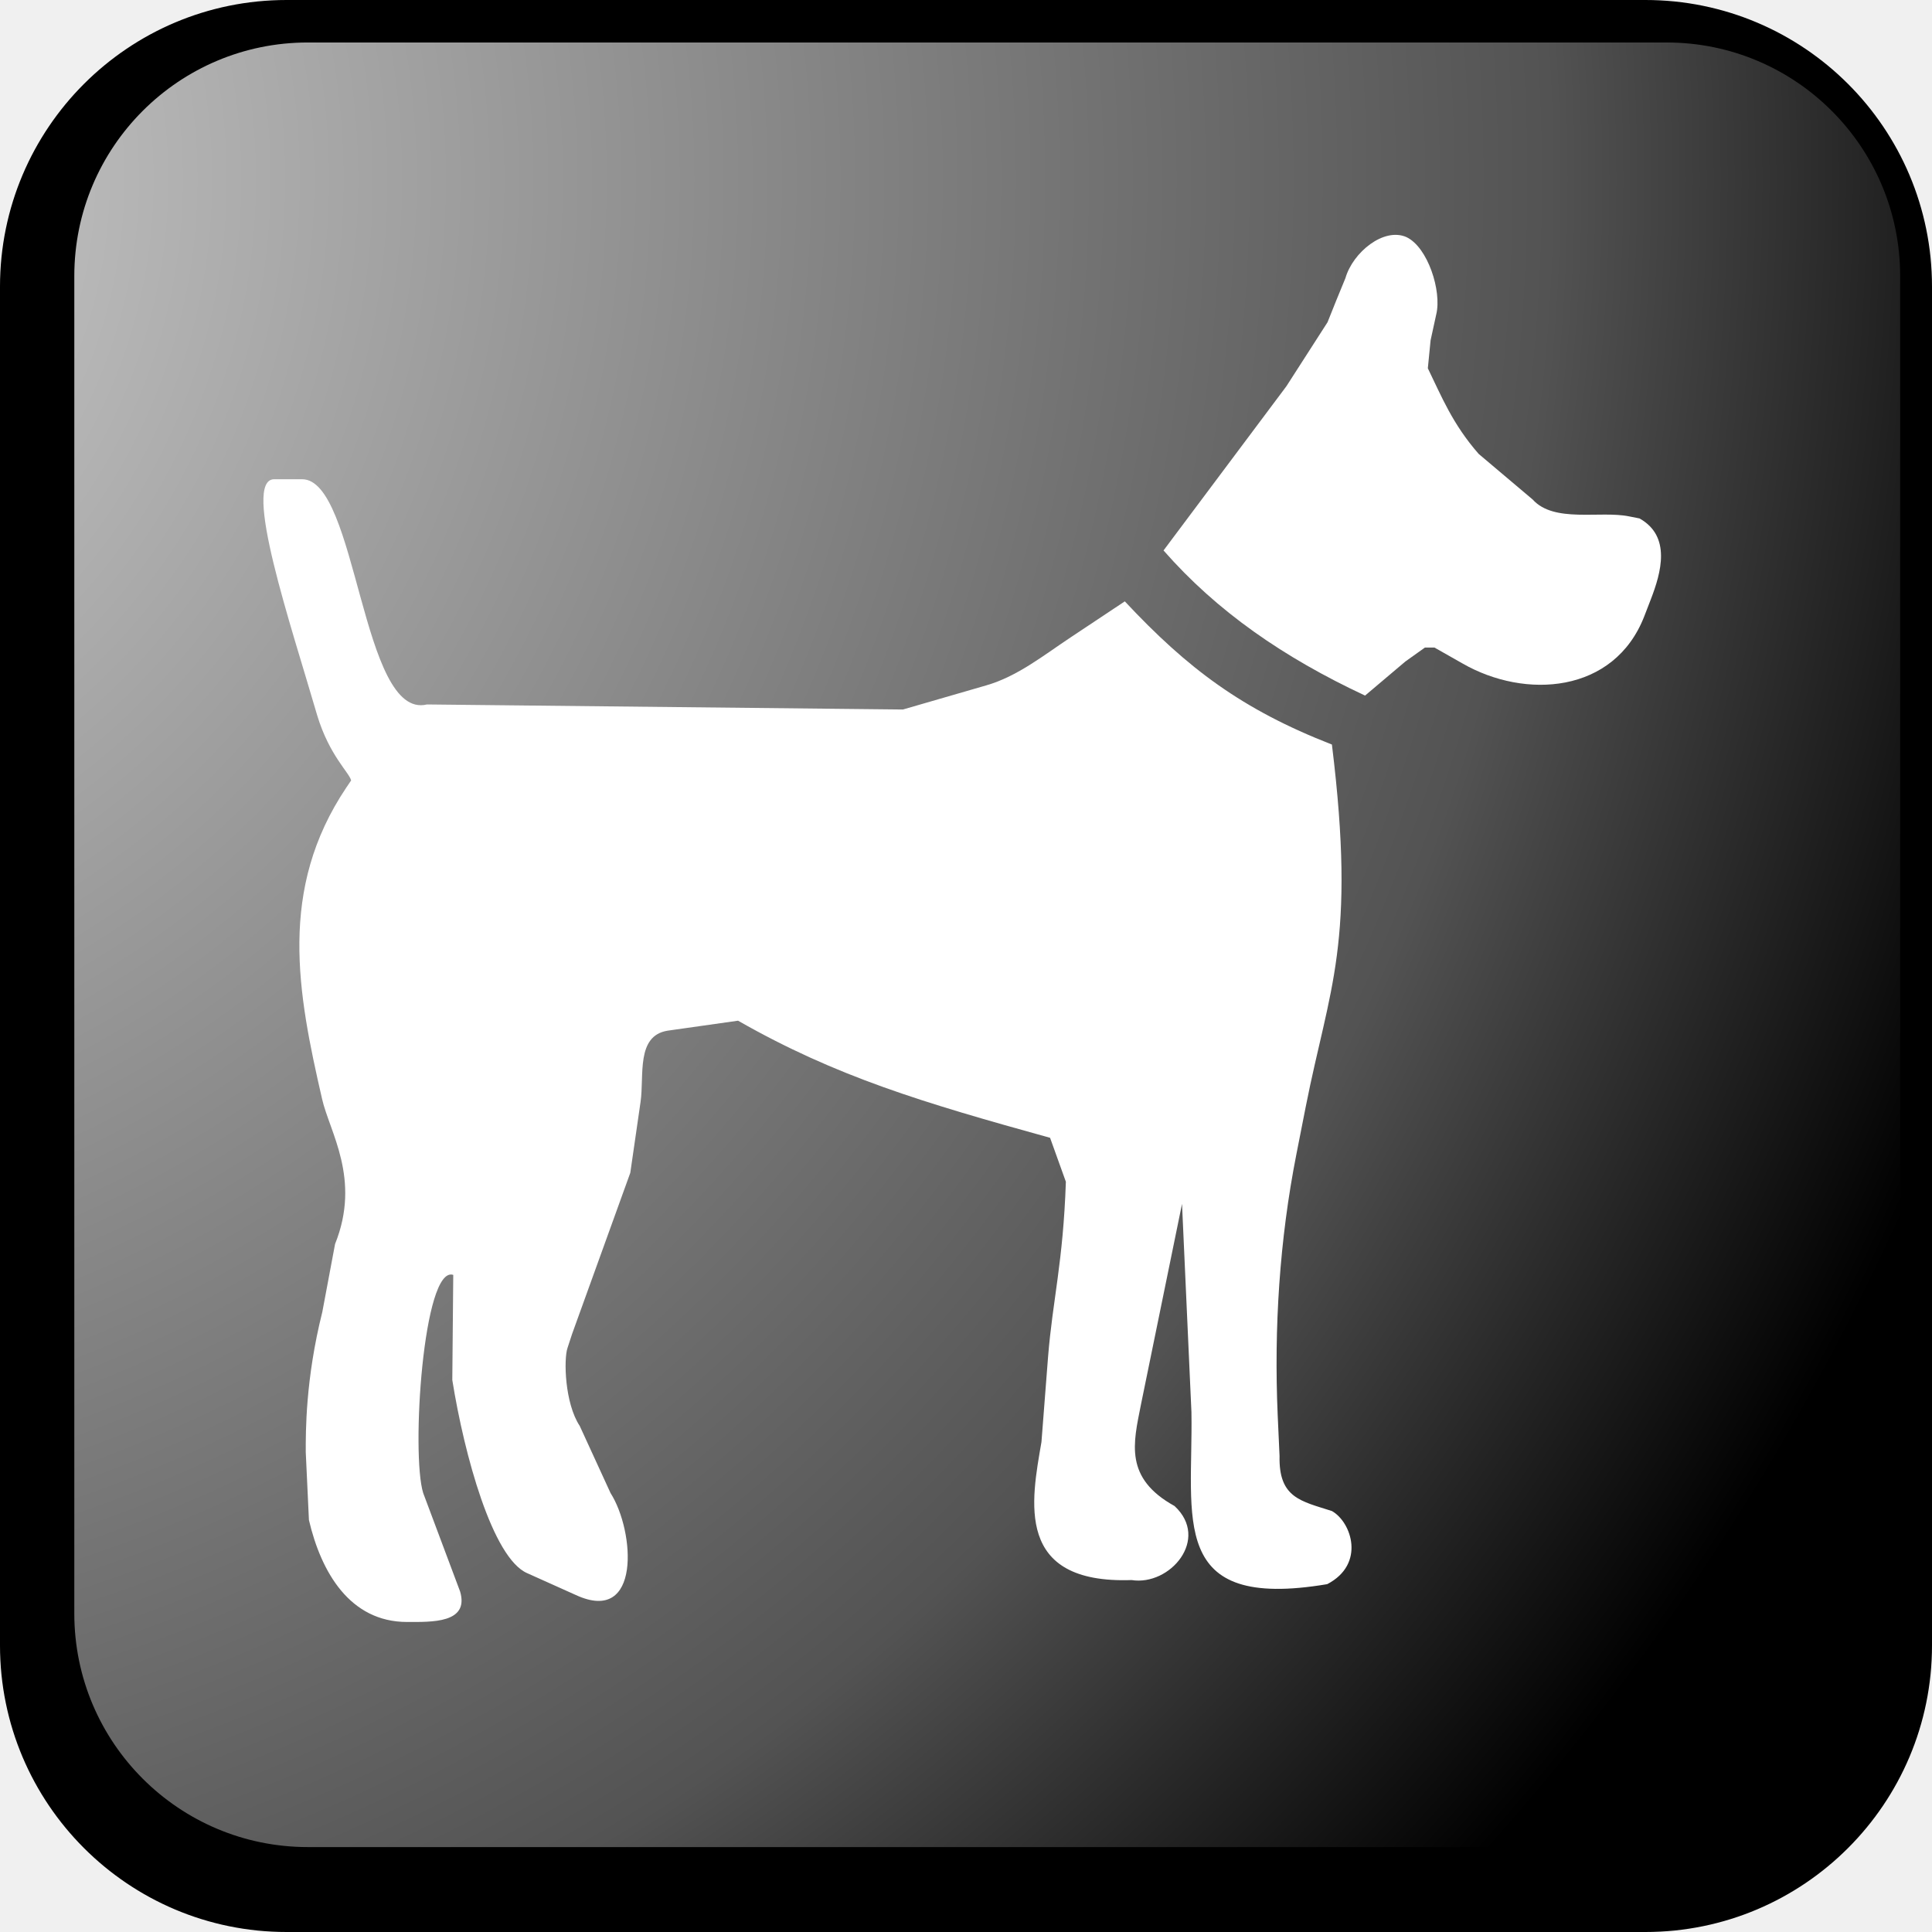
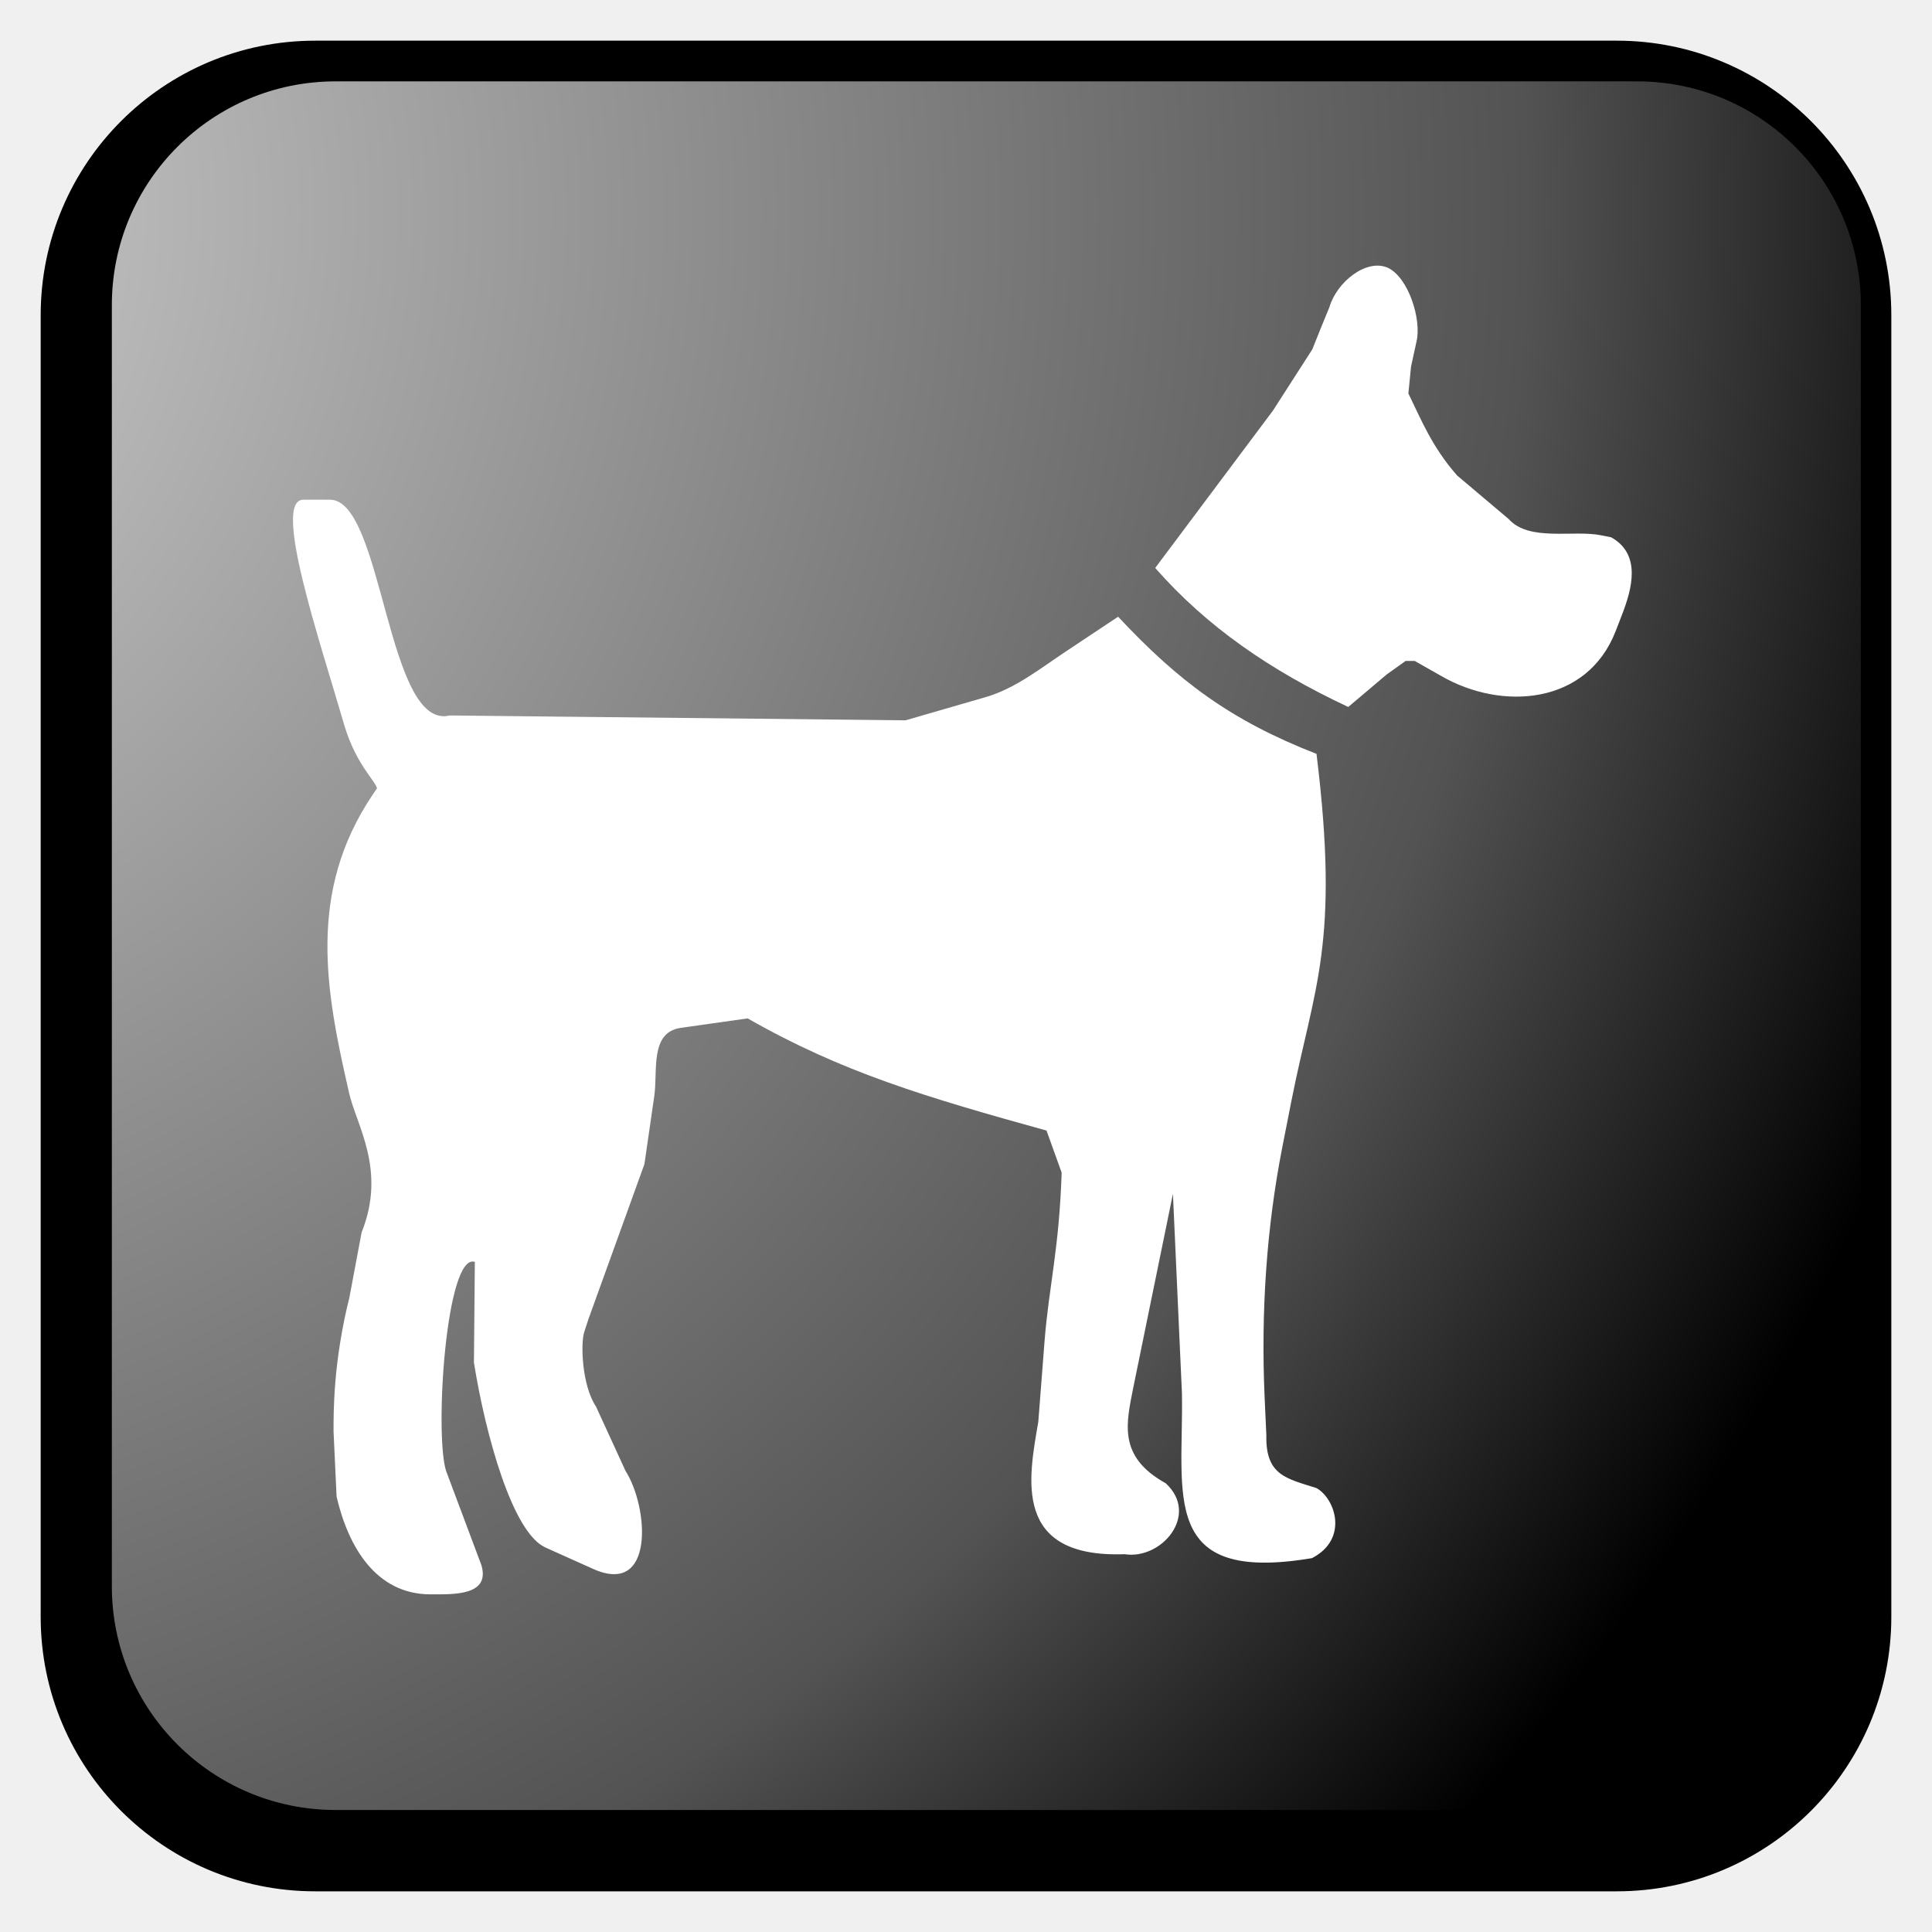
- <svg xmlns="http://www.w3.org/2000/svg" version="1.1" baseProfile="full" width="91" height="91" viewBox="0 0 91.00 91.00" enable-background="new 0 0 91.00 91.00" xml:space="preserve">
-   <path fill="#000000" fill-opacity="1" stroke-linejoin="round" stroke="#000000" stroke-opacity="1" d="M 13.5,0.5L 77.5,0.5C 84.68,0.5 90.5,6.32 90.5,13.5L 90.5,77.5C 90.5,84.679 84.68,90.5 77.5,90.5L 13.5,90.5C 6.32,90.5 0.5,84.679 0.5,77.5L 0.5,13.5C 0.5,6.32 6.32,0.5 13.5,0.5 Z " />
+ <svg xmlns="http://www.w3.org/2000/svg" version="1.1" baseProfile="full" width="95" height="95" viewBox="0 0 95.00 95.00" enable-background="new 0 0 95.00 95.00" xml:space="preserve">
+   <path fill="#000000" fill-opacity="1" stroke-linejoin="round" stroke="#000000" stroke-opacity="1" d="M 15.5,2.5L 79.5,2.5C 86.68,2.5 92.5,8.32 92.5,15.5L 92.5,79.5C 92.5,86.68 86.68,92.5 79.5,92.5L 15.5,92.5C 8.32,92.5 2.5,86.68 2.5,79.5L 2.5,15.5C 2.5,8.32 8.32,2.5 15.5,2.5 Z " />
  <g>
-     <path fill="#FFFFFF" fill-opacity="1" fill-rule="evenodd" stroke-width="0.2" stroke-linejoin="round" d="M 62.514,74.616C 54.972,75.887 56.206,71.504 56.118,66.506L 55.675,56.704L 53.737,66.174C 53.383,67.97 52.939,69.617 55.323,70.936C 57.002,72.492 55.108,74.71 53.3,74.423C 47.776,74.616 48.576,70.699 49.054,67.922L 49.365,63.914C 49.586,61.182 50.074,59.48 50.204,55.662L 49.46,53.592C 43.502,51.942 39.392,50.718 34.763,48.076L 31.448,48.546C 29.947,48.783 30.349,50.67 30.172,51.895L 29.688,55.24L 26.946,62.832L 26.73,63.492C 26.55,64.013 26.594,66.086 27.307,67.165L 28.757,70.324C 29.903,72.12 30.21,76.55 27.126,75.129L 24.831,74.098C 23.201,73.391 21.87,68.538 21.304,65L 21.349,60.049C 19.933,59.579 19.359,68.491 19.933,70.324L 21.673,74.966C 22.11,76.467 20.321,76.397 19.172,76.397C 16.478,76.397 15.124,74.05 14.551,71.595L 14.401,68.389C 14.401,67.436 14.385,64.972 15.182,61.793L 15.782,58.595C 17.017,55.524 15.516,53.308 15.168,51.752C 14.019,46.754 13.091,41.898 16.314,37.092L 16.539,36.76C 16.447,36.384 15.516,35.587 14.943,33.703C 13.709,29.455 11.37,22.572 12.919,22.572L 14.229,22.572C 16.838,22.572 17.017,33.932 20.11,33.181L 42.529,33.419L 46.455,32.282C 47.915,31.863 49.149,30.871 50.426,30.023L 52.98,28.325C 55.937,31.487 58.502,33.419 62.735,35.069C 63.888,44.444 62.609,46.524 61.503,52.124L 61.057,54.39C 60.269,58.398 60.003,62.548 60.181,66.651L 60.269,68.582C 60.224,70.56 61.279,70.702 62.735,71.172C 63.663,71.694 64.325,73.675 62.514,74.616 Z " />
-     <path fill="#FFFFFF" fill-opacity="1" fill-rule="evenodd" stroke-width="0.2" stroke-linejoin="round" d="M 67.253,17.347C 67.902,18.678 68.414,19.97 69.648,21.38L 72.189,23.526C 73.202,24.652 75.371,24.04 76.742,24.324L 77.223,24.419C 78.724,25.261 78.246,26.962 77.755,28.233L 77.445,29.035C 76.029,32.668 71.841,32.952 68.881,31.247L 67.564,30.5L 67.117,30.5L 66.193,31.159L 64.296,32.763C 60.459,30.967 57.324,28.802 54.804,25.927L 60.591,18.193L 62.529,15.178L 62.925,14.188L 63.372,13.099C 63.723,11.882 65.18,10.698 66.243,11.167C 67.253,11.641 67.915,13.711 67.65,14.804L 67.383,16.028" />
+     <path fill="#FFFFFF" fill-opacity="1" fill-rule="evenodd" stroke-width="0.2" stroke-linejoin="round" d="M 64.514,76.616C 56.972,77.887 58.206,73.504 58.118,68.506L 57.675,58.704L 55.737,68.174C 55.383,69.97 54.939,71.617 57.323,72.936C 59.002,74.492 57.108,76.71 55.3,76.423C 49.776,76.616 50.576,72.699 51.054,69.922L 51.365,65.914C 51.586,63.182 52.074,61.48 52.204,57.662L 51.46,55.592C 45.502,53.942 41.392,52.718 36.763,50.076L 33.447,50.546C 31.947,50.783 32.349,52.67 32.172,53.895L 31.688,57.24L 28.946,64.832L 28.73,65.492C 28.55,66.013 28.594,68.086 29.307,69.165L 30.757,72.324C 31.903,74.12 32.21,78.55 29.126,77.129L 26.831,76.098C 25.201,75.391 23.87,70.538 23.304,67L 23.349,62.049C 21.933,61.579 21.359,70.491 21.933,72.324L 23.673,76.966C 24.11,78.467 22.321,78.397 21.172,78.397C 18.478,78.397 17.124,76.05 16.551,73.595L 16.401,70.389C 16.401,69.436 16.385,66.972 17.182,63.793L 17.782,60.595C 19.017,57.524 17.516,55.308 17.168,53.752C 16.019,48.754 15.091,43.898 18.314,39.092L 18.539,38.76C 18.447,38.384 17.516,37.587 16.943,35.703C 15.709,31.455 13.37,24.572 14.919,24.572L 16.229,24.572C 18.838,24.572 19.017,35.932 22.11,35.181L 44.529,35.419L 48.455,34.282C 49.915,33.863 51.149,32.871 52.426,32.023L 54.98,30.325C 57.937,33.487 60.502,35.419 64.735,37.069C 65.888,46.444 64.609,48.524 63.503,54.125L 63.057,56.391C 62.269,60.398 62.003,64.548 62.181,68.651L 62.269,70.582C 62.224,72.56 63.279,72.703 64.735,73.172C 65.663,73.694 66.325,75.676 64.514,76.616 Z " />
+     <path fill="#FFFFFF" fill-opacity="1" fill-rule="evenodd" stroke-width="0.2" stroke-linejoin="round" d="M 69.253,19.347C 69.902,20.678 70.414,21.97 71.648,23.38L 74.189,25.526C 75.202,26.652 77.371,26.04 78.742,26.324L 79.223,26.419C 80.724,27.261 80.246,28.962 79.755,30.233L 79.445,31.035C 78.029,34.668 73.841,34.952 70.881,33.247L 69.564,32.5L 69.117,32.5L 68.193,33.159L 66.296,34.763C 62.459,32.967 59.324,30.802 56.804,27.927L 62.591,20.193L 64.529,17.178L 64.925,16.188L 65.372,15.099C 65.723,13.882 67.18,12.698 68.243,13.167C 69.253,13.641 69.915,15.711 69.65,16.804L 69.383,18.028" />
  </g>
  <g>
-     <radialGradient id="SVGID_Fill1_" cx="-17.877" cy="8.44" r="118.103" gradientUnits="userSpaceOnUse">
+     <radialGradient id="SVGID_Fill1_" cx="-15.877" cy="10.44" r="118.103" gradientUnits="userSpaceOnUse">
      <stop offset="0" stop-color="#FFFFFF" stop-opacity="0.843" />
      <stop offset="0.77" stop-color="#FFFFFF" stop-opacity="0.325" />
      <stop offset="1" stop-color="#FFFFFF" stop-opacity="0" />
    </radialGradient>
-     <path fill="url(#SVGID_Fill1_)" stroke-width="0.2" stroke-linejoin="round" d="M 14.5,2.001L 78.5,2.001C 84.575,2.001 89.5,6.926 89.5,13.001L 89.5,76C 89.5,82.075 84.575,87 78.5,87L 14.5,87C 8.425,87 3.5,82.075 3.5,76L 3.5,13.001C 3.5,6.926 8.425,2.001 14.5,2.001 Z " />
-     <radialGradient id="SVGID_Stroke1_" cx="71.52" cy="46.001" r="669.951" gradientUnits="userSpaceOnUse">
+     <path fill="url(#SVGID_Fill1_)" stroke-width="0.2" stroke-linejoin="round" d="M 16.5,4.001L 80.5,4.001C 86.575,4.001 91.5,8.926 91.5,15.001L 91.5,78C 91.5,84.076 86.575,89 80.5,89L 16.5,89C 10.425,89 5.5,84.076 5.5,78L 5.5,15.001C 5.5,8.926 10.425,4.001 16.5,4.001 Z " />
+     <radialGradient id="SVGID_Stroke1_" cx="73.52" cy="48.001" r="669.951" gradientUnits="userSpaceOnUse">
      <stop offset="0.869" stop-color="#F1F1F1" stop-opacity="0" />
      <stop offset="1" stop-color="#EEEEEE" stop-opacity="0.898" />
    </radialGradient>
-     <path fill="none" stroke-width="4" stroke-linejoin="round" stroke="url(#SVGID_Stroke1_)" d="M 80.75,6L 80.75,6C 84.754,6 88,9.246 88,13.25L 88,78.751C 88,82.755 84.754,86.001 80.75,86.001L 80.75,86.001C 76.746,86.001 73.5,82.755 73.5,78.751L 73.5,13.25C 73.5,9.246 76.746,6 80.75,6 Z " />
-     <radialGradient id="SVGID_Stroke2_" cx="19.48" cy="45.999" r="669.951" gradientUnits="userSpaceOnUse" gradientTransform="rotate(180 19.48033 45.99951)">
+     <path fill="none" stroke-width="4" stroke-linejoin="round" stroke="url(#SVGID_Stroke1_)" d="M 82.75,8L 82.75,8C 86.754,8 90,11.246 90,15.25L 90,80.751C 90,84.755 86.754,88.001 82.75,88.001L 82.75,88.001C 78.746,88.001 75.5,84.755 75.5,80.751L 75.5,15.25C 75.5,11.246 78.746,8 82.75,8 Z " />
+     <radialGradient id="SVGID_Stroke2_" cx="21.48" cy="48" r="669.951" gradientUnits="userSpaceOnUse" gradientTransform="rotate(180 21.48033 47.99959)">
      <stop offset="0.869" stop-color="#F1F1F1" stop-opacity="0" />
      <stop offset="1" stop-color="#EEEEEE" stop-opacity="0.898" />
    </radialGradient>
-     <path fill="none" stroke-width="4" stroke-linejoin="round" stroke="url(#SVGID_Stroke2_)" d="M 10.25,86.001L 10.25,86.001C 6.246,86.001 3,82.755 3,78.751L 3,13.25C 3,9.246 6.246,6 10.25,6L 10.25,6C 14.254,6 17.5,9.246 17.5,13.25L 17.5,78.751C 17.5,82.755 14.254,86.001 10.25,86.001 Z " />
-     <radialGradient id="SVGID_Stroke3_" cx="45.501" cy="19.981" r="79.119" gradientUnits="userSpaceOnUse" gradientTransform="rotate(-90 45.50126 19.98096)">
+     <path fill="none" stroke-width="4" stroke-linejoin="round" stroke="url(#SVGID_Stroke2_)" d="M 12.25,88.001L 12.25,88.001C 8.246,88.001 5,84.755 5,80.751L 5,15.25C 5,11.246 8.246,8 12.25,8L 12.25,8C 16.254,8 19.5,11.246 19.5,15.25L 19.5,80.751C 19.5,84.755 16.254,88.001 12.25,88.001 Z " />
+     <radialGradient id="SVGID_Stroke3_" cx="47.501" cy="21.981" r="79.119" gradientUnits="userSpaceOnUse" gradientTransform="rotate(-90 47.50126 21.98104)">
      <stop offset="0.869" stop-color="#F1F1F1" stop-opacity="0" />
      <stop offset="1" stop-color="#EEEEEE" stop-opacity="0.898" />
    </radialGradient>
-     <path fill="none" stroke-width="4" stroke-linejoin="round" stroke="url(#SVGID_Stroke3_)" d="M 5.5,10.751L 5.5,10.751C 5.5,6.746 8.746,3.5 12.75,3.5L 78.25,3.5C 82.254,3.5 85.5,6.746 85.5,10.751L 85.5,10.751C 85.5,14.755 82.254,18 78.25,18L 12.75,18C 8.746,18 5.5,14.755 5.5,10.751 Z " />
-     <radialGradient id="SVGID_Stroke4_" cx="45.499" cy="72.02" r="79.119" gradientUnits="userSpaceOnUse" gradientTransform="rotate(90 45.49904 72.02002)">
+     <path fill="none" stroke-width="4" stroke-linejoin="round" stroke="url(#SVGID_Stroke3_)" d="M 7.5,12.751L 7.5,12.751C 7.5,8.746 10.746,5.501 14.75,5.501L 80.25,5.501C 84.254,5.501 87.5,8.746 87.5,12.751L 87.5,12.751C 87.5,16.755 84.254,20.001 80.25,20.001L 14.75,20.001C 10.746,20.001 7.5,16.755 7.5,12.751 Z " />
+     <radialGradient id="SVGID_Stroke4_" cx="47.499" cy="74.02" r="79.119" gradientUnits="userSpaceOnUse" gradientTransform="rotate(90 47.49904 74.0201)">
      <stop offset="0.869" stop-color="#F1F1F1" stop-opacity="0" />
      <stop offset="1" stop-color="#EEEEEE" stop-opacity="0.898" />
    </radialGradient>
-     <path fill="none" stroke-width="4" stroke-linejoin="round" stroke="url(#SVGID_Stroke4_)" d="M 85.5,81.251L 85.5,81.251C 85.5,85.255 82.254,88.501 78.25,88.501L 12.75,88.501C 8.746,88.501 5.5,85.255 5.5,81.251L 5.5,81.251C 5.5,77.246 8.746,74.001 12.75,74.001L 78.25,74.001C 82.254,74.001 85.5,77.246 85.5,81.251 Z " />
+     <path fill="none" stroke-width="4" stroke-linejoin="round" stroke="url(#SVGID_Stroke4_)" d="M 87.5,83.251L 87.5,83.251C 87.5,87.255 84.254,90.501 80.25,90.501L 14.75,90.501C 10.746,90.501 7.5,87.255 7.5,83.251L 7.5,83.251C 7.5,79.246 10.746,76.001 14.75,76.001L 80.25,76.001C 84.254,76.001 87.5,79.246 87.5,83.251 Z " />
  </g>
</svg>
